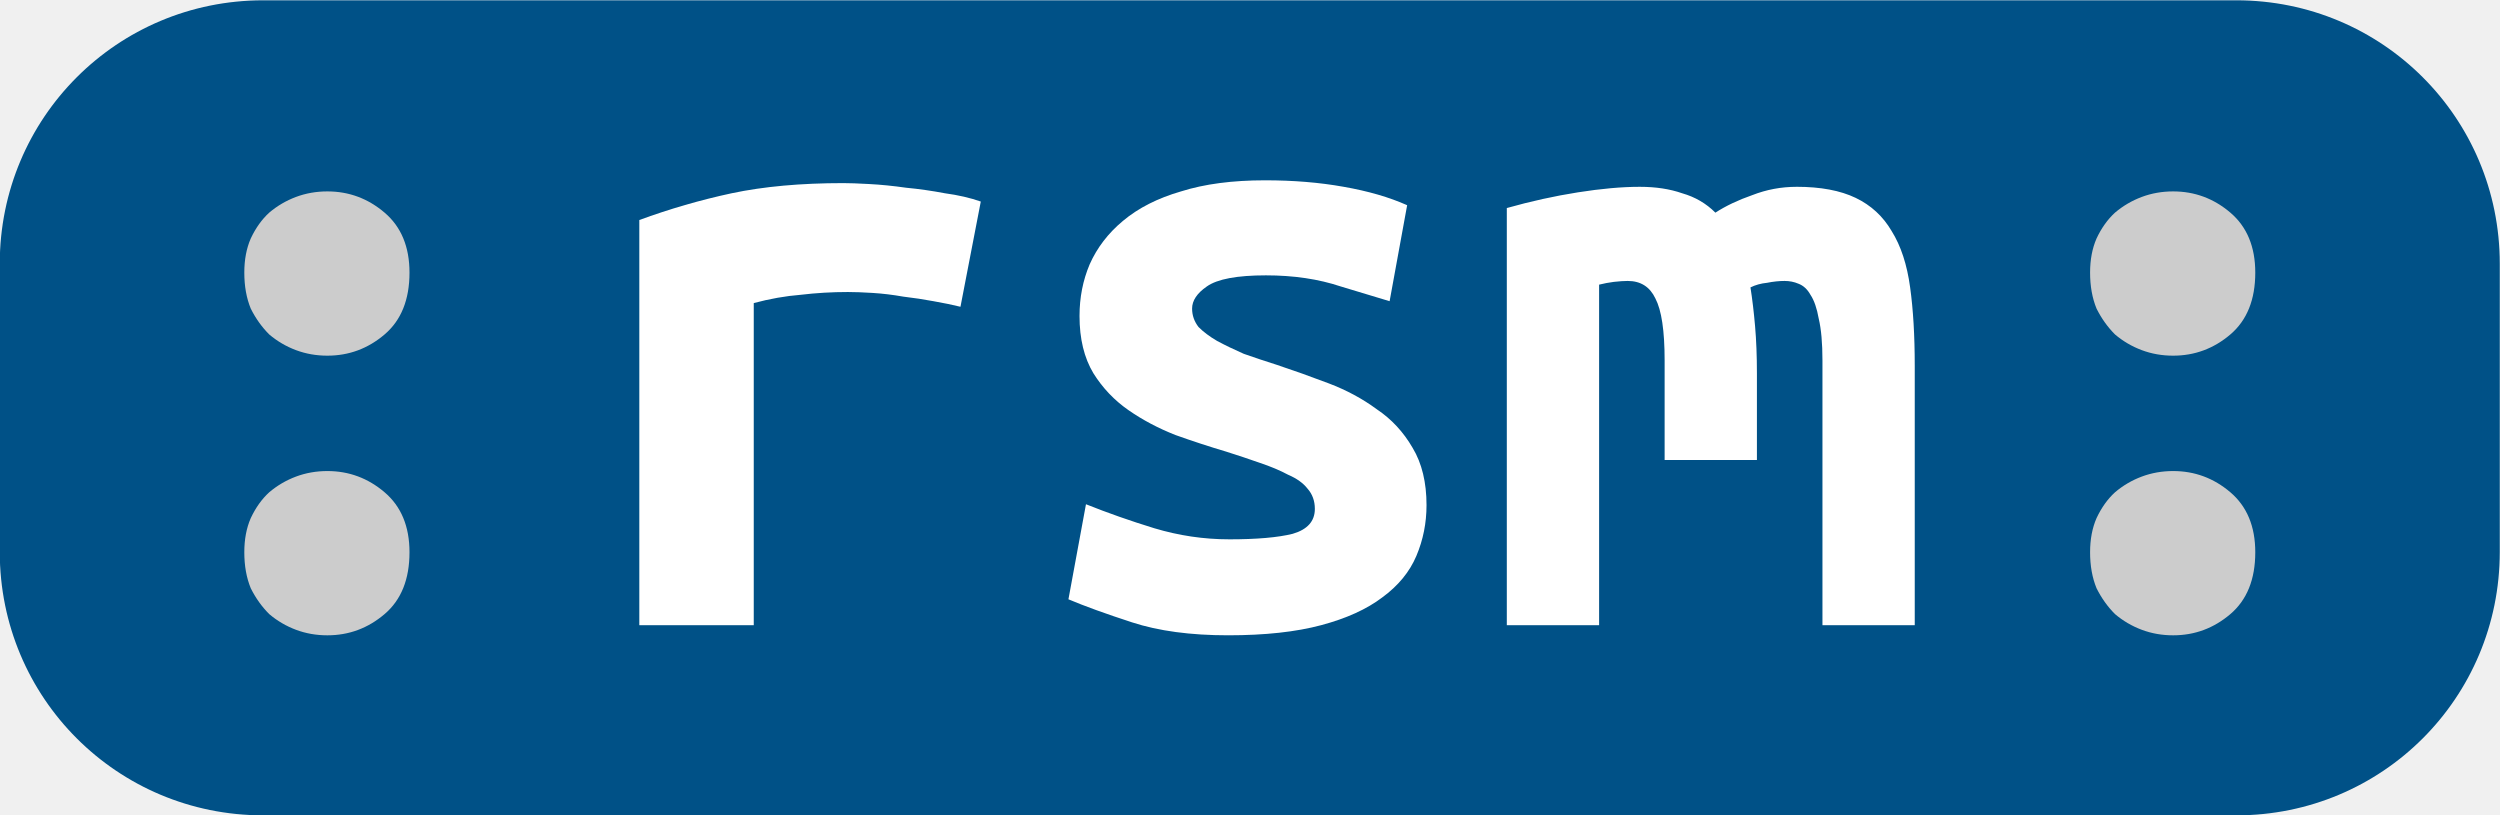
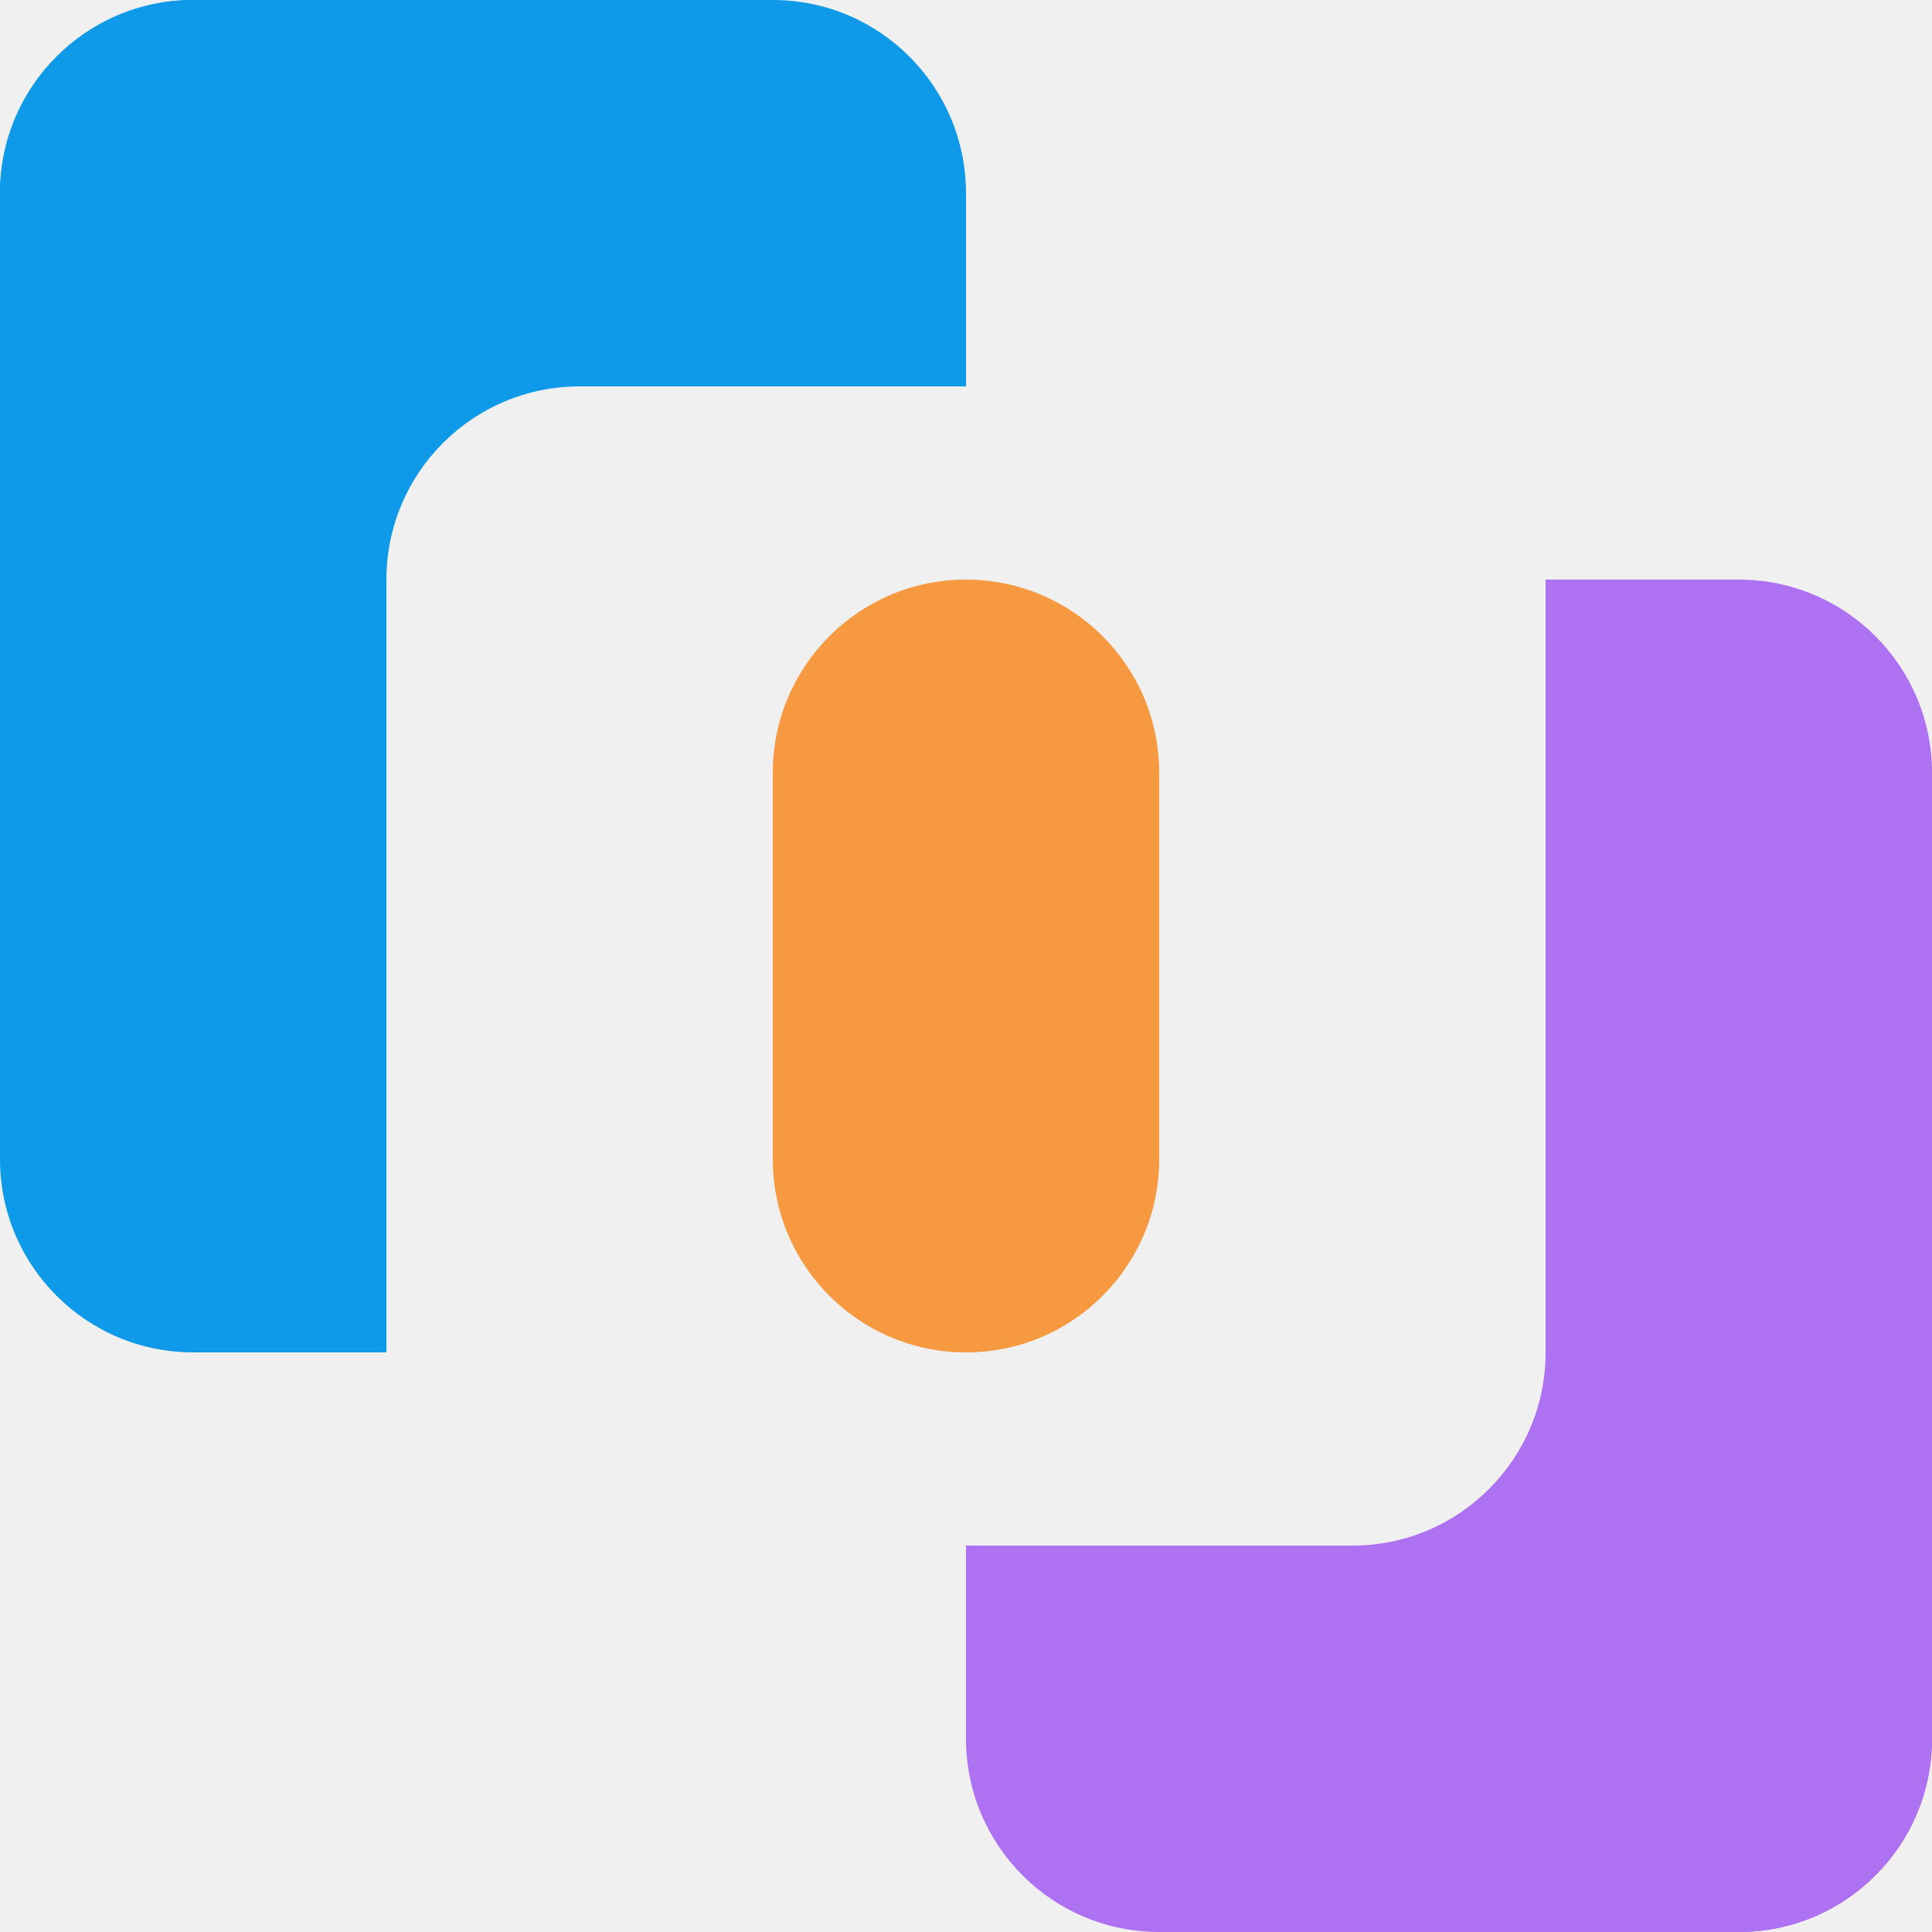
- <svg xmlns="http://www.w3.org/2000/svg" width="40.262mm" height="13.125mm" viewBox="0 0 40.262 13.125" version="1.1" id="svg8">
-   <defs id="defs2" />
-   <g id="layer1" transform="translate(-31.12571,-43.73043)">
-     <g id="g941" transform="matrix(0.2749957,0,0,0.2749957,-212.1408,4.049801)" style="font-size:121.416px;line-height:125%;font-family:Montserrat;-inkscape-font-specification:'Montserrat, Normal';letter-spacing:0px;word-spacing:0px;stroke:#000000;stroke-width:0.962px">
-       <path id="rect10299" style="opacity:1;fill:#005187;stroke-width:0" d="m 35.367,43.73 h 31.778 c 2.35,0 4.242,1.892 4.242,4.242 v 4.642 c 0,2.35 -1.892,4.242 -4.242,4.242 H 35.367 c -2.35,0 -4.242,-1.892 -4.242,-4.242 V 47.972 c 0,-2.35 1.892,-4.242 4.242,-4.242 z" transform="matrix(3.636421,0,0,3.636421,771.4218,-14.70727)" />
-       <path d="m 908.601,176.638 q 0,2.378 -1.459,3.621 -1.459,1.243 -3.351,1.243 -0.973,0 -1.838,-0.324 -0.865,-0.324 -1.567,-0.919 -0.649,-0.649 -1.081,-1.513 -0.378,-0.919 -0.378,-2.108 0,-1.135 0.378,-2 0.432,-0.919 1.081,-1.513 0.703,-0.595 1.567,-0.919 0.865,-0.324 1.838,-0.324 1.892,0 3.351,1.243 1.459,1.243 1.459,3.513 z m 0,-16.377 q 0,2.378 -1.459,3.621 -1.459,1.243 -3.351,1.243 -0.973,0 -1.838,-0.324 -0.865,-0.324 -1.567,-0.919 -0.649,-0.649 -1.081,-1.513 -0.378,-0.919 -0.378,-2.108 0,-1.135 0.378,-2 0.432,-0.919 1.081,-1.513 0.703,-0.595 1.567,-0.919 0.865,-0.324 1.838,-0.324 1.892,0 3.351,1.243 1.459,1.243 1.459,3.513 z" style="fill:#cccccc;stroke-width:0;stroke-miterlimit:4;stroke-dasharray:none" id="path17220" />
-       <path d="m 940.868,162.261 q -0.649,-0.162 -1.567,-0.324 -0.865,-0.162 -1.784,-0.27 -0.919,-0.162 -1.784,-0.216 -0.865,-0.054 -1.459,-0.054 -1.405,0 -2.756,0.162 -1.351,0.108 -2.756,0.486 v 18.863 h -6.702 v -23.727 q 2.648,-0.973 5.405,-1.567 2.811,-0.595 6.54,-0.595 0.54,0 1.513,0.054 1.027,0.054 2.162,0.216 1.135,0.108 2.27,0.324 1.189,0.162 2.108,0.486 z" style="fill:#ffffff;stroke-width:0;stroke-miterlimit:4;stroke-dasharray:none" id="path17222" />
-       <path d="m 956.596,175.881 q 2.432,0 3.729,-0.324 1.297,-0.378 1.297,-1.459 0,-0.703 -0.432,-1.189 -0.378,-0.486 -1.135,-0.811 -0.703,-0.378 -1.675,-0.703 -0.919,-0.324 -1.946,-0.649 -1.459,-0.432 -2.973,-0.973 -1.513,-0.595 -2.756,-1.459 -1.243,-0.865 -2.054,-2.162 -0.811,-1.351 -0.811,-3.351 0,-1.621 0.595,-3.027 0.649,-1.459 1.946,-2.54 1.351,-1.135 3.405,-1.73 2.054,-0.649 4.918,-0.649 2.486,0 4.594,0.378 2.162,0.378 3.729,1.081 l -1.027,5.621 q -0.919,-0.27 -2.865,-0.865 -1.946,-0.649 -4.378,-0.649 -2.54,0 -3.459,0.649 -0.865,0.595 -0.865,1.297 0,0.595 0.378,1.081 0.432,0.432 1.081,0.811 0.703,0.378 1.567,0.757 0.919,0.324 1.946,0.649 1.459,0.486 3.027,1.081 1.567,0.595 2.811,1.513 1.297,0.865 2.108,2.27 0.811,1.351 0.811,3.351 0,1.567 -0.595,2.973 -0.595,1.405 -2,2.432 -1.351,1.027 -3.567,1.621 -2.216,0.595 -5.459,0.595 -3.297,0 -5.621,-0.757 -2.324,-0.757 -3.729,-1.351 l 1.027,-5.567 q 1.892,0.757 4,1.405 2.162,0.649 4.378,0.649 z" style="fill:#ffffff;stroke-width:0;stroke-miterlimit:4;stroke-dasharray:none" id="path17224" />
-       <path d="m 989.836,155.235 q 2.108,0 3.459,0.649 1.351,0.649 2.108,1.946 0.811,1.297 1.081,3.297 0.27,1.946 0.27,4.594 v 15.188 h -5.405 v -15.512 q 0,-1.513 -0.216,-2.432 -0.162,-0.919 -0.486,-1.405 -0.27,-0.486 -0.703,-0.649 -0.378,-0.162 -0.811,-0.162 -0.486,0 -1.027,0.108 -0.54,0.054 -0.973,0.27 0.162,1.027 0.27,2.27 0.108,1.243 0.108,2.756 v 5.081 h -5.405 v -5.837 q 0,-2.594 -0.54,-3.621 -0.486,-1.027 -1.621,-1.027 -0.324,0 -0.811,0.054 -0.432,0.054 -0.865,0.162 v 19.944 h -5.405 v -24.43 q 2.108,-0.595 4.162,-0.919 2.054,-0.324 3.621,-0.324 1.405,0 2.486,0.378 1.135,0.324 1.946,1.135 0.919,-0.595 2.162,-1.027 1.243,-0.486 2.594,-0.486 z" style="fill:#ffffff;stroke-width:0;stroke-miterlimit:4;stroke-dasharray:none" id="path17226" />
-       <path d="m 1016.697,176.638 q 0,2.378 -1.459,3.621 -1.459,1.243 -3.351,1.243 -0.973,0 -1.838,-0.324 -0.865,-0.324 -1.567,-0.919 -0.649,-0.649 -1.081,-1.513 -0.378,-0.919 -0.378,-2.108 0,-1.135 0.378,-2 0.432,-0.919 1.081,-1.513 0.703,-0.595 1.567,-0.919 0.865,-0.324 1.838,-0.324 1.892,0 3.351,1.243 1.459,1.243 1.459,3.513 z m 0,-16.377 q 0,2.378 -1.459,3.621 -1.459,1.243 -3.351,1.243 -0.973,0 -1.838,-0.324 -0.865,-0.324 -1.567,-0.919 -0.649,-0.649 -1.081,-1.513 -0.378,-0.919 -0.378,-2.108 0,-1.135 0.378,-2 0.432,-0.919 1.081,-1.513 0.703,-0.595 1.567,-0.919 0.865,-0.324 1.838,-0.324 1.892,0 3.351,1.243 1.459,1.243 1.459,3.513 z" style="fill:#cccccc;stroke-width:0;stroke-miterlimit:4;stroke-dasharray:none" id="path17228" />
-     </g>
-   </g>
+ <svg xmlns="http://www.w3.org/2000/svg" width="30" height="30" viewBox="0 0 30 30" fill="none">
+   <path d="M12 12C12 10.343 13.343 9 15 9C16.657 9 18 10.343 18 12V18C18 19.657 16.657 21 15 21C13.343 21 12 19.657 12 18V12Z" fill="#F79940" />
+   <path d="M0 3C0 1.343 1.343 0 3 0C4.657 0 6 1.343 6 3V21H3C1.343 21 0 19.657 0 18V3Z" fill="#0E9AE9" />
+   <path d="M0 3C0 1.343 1.343 0 3 0H12C13.657 0 15 1.343 15 3V6H3C1.343 6 0 4.657 0 3Z" fill="#0E9AE9" />
+   <path d="M9 6H6V9C6 7.343 7.343 6 9 6Z" fill="#0E9AE9" />
+   <path d="M30 27C30 28.657 28.657 30 27 30C25.343 30 24 28.657 24 27V9H27C28.657 9 30 10.343 30 12V27Z" fill="#AD71F2" />
+   <path d="M30 27C30 28.657 28.657 30 27 30H18C16.343 30 15 28.657 15 27V24H27C28.657 24 30 25.343 30 27Z" fill="#AD71F2" />
+   <path d="M21 24H24V21C24 22.657 22.657 24 21 24Z" fill="#AD71F2" />
</svg>
